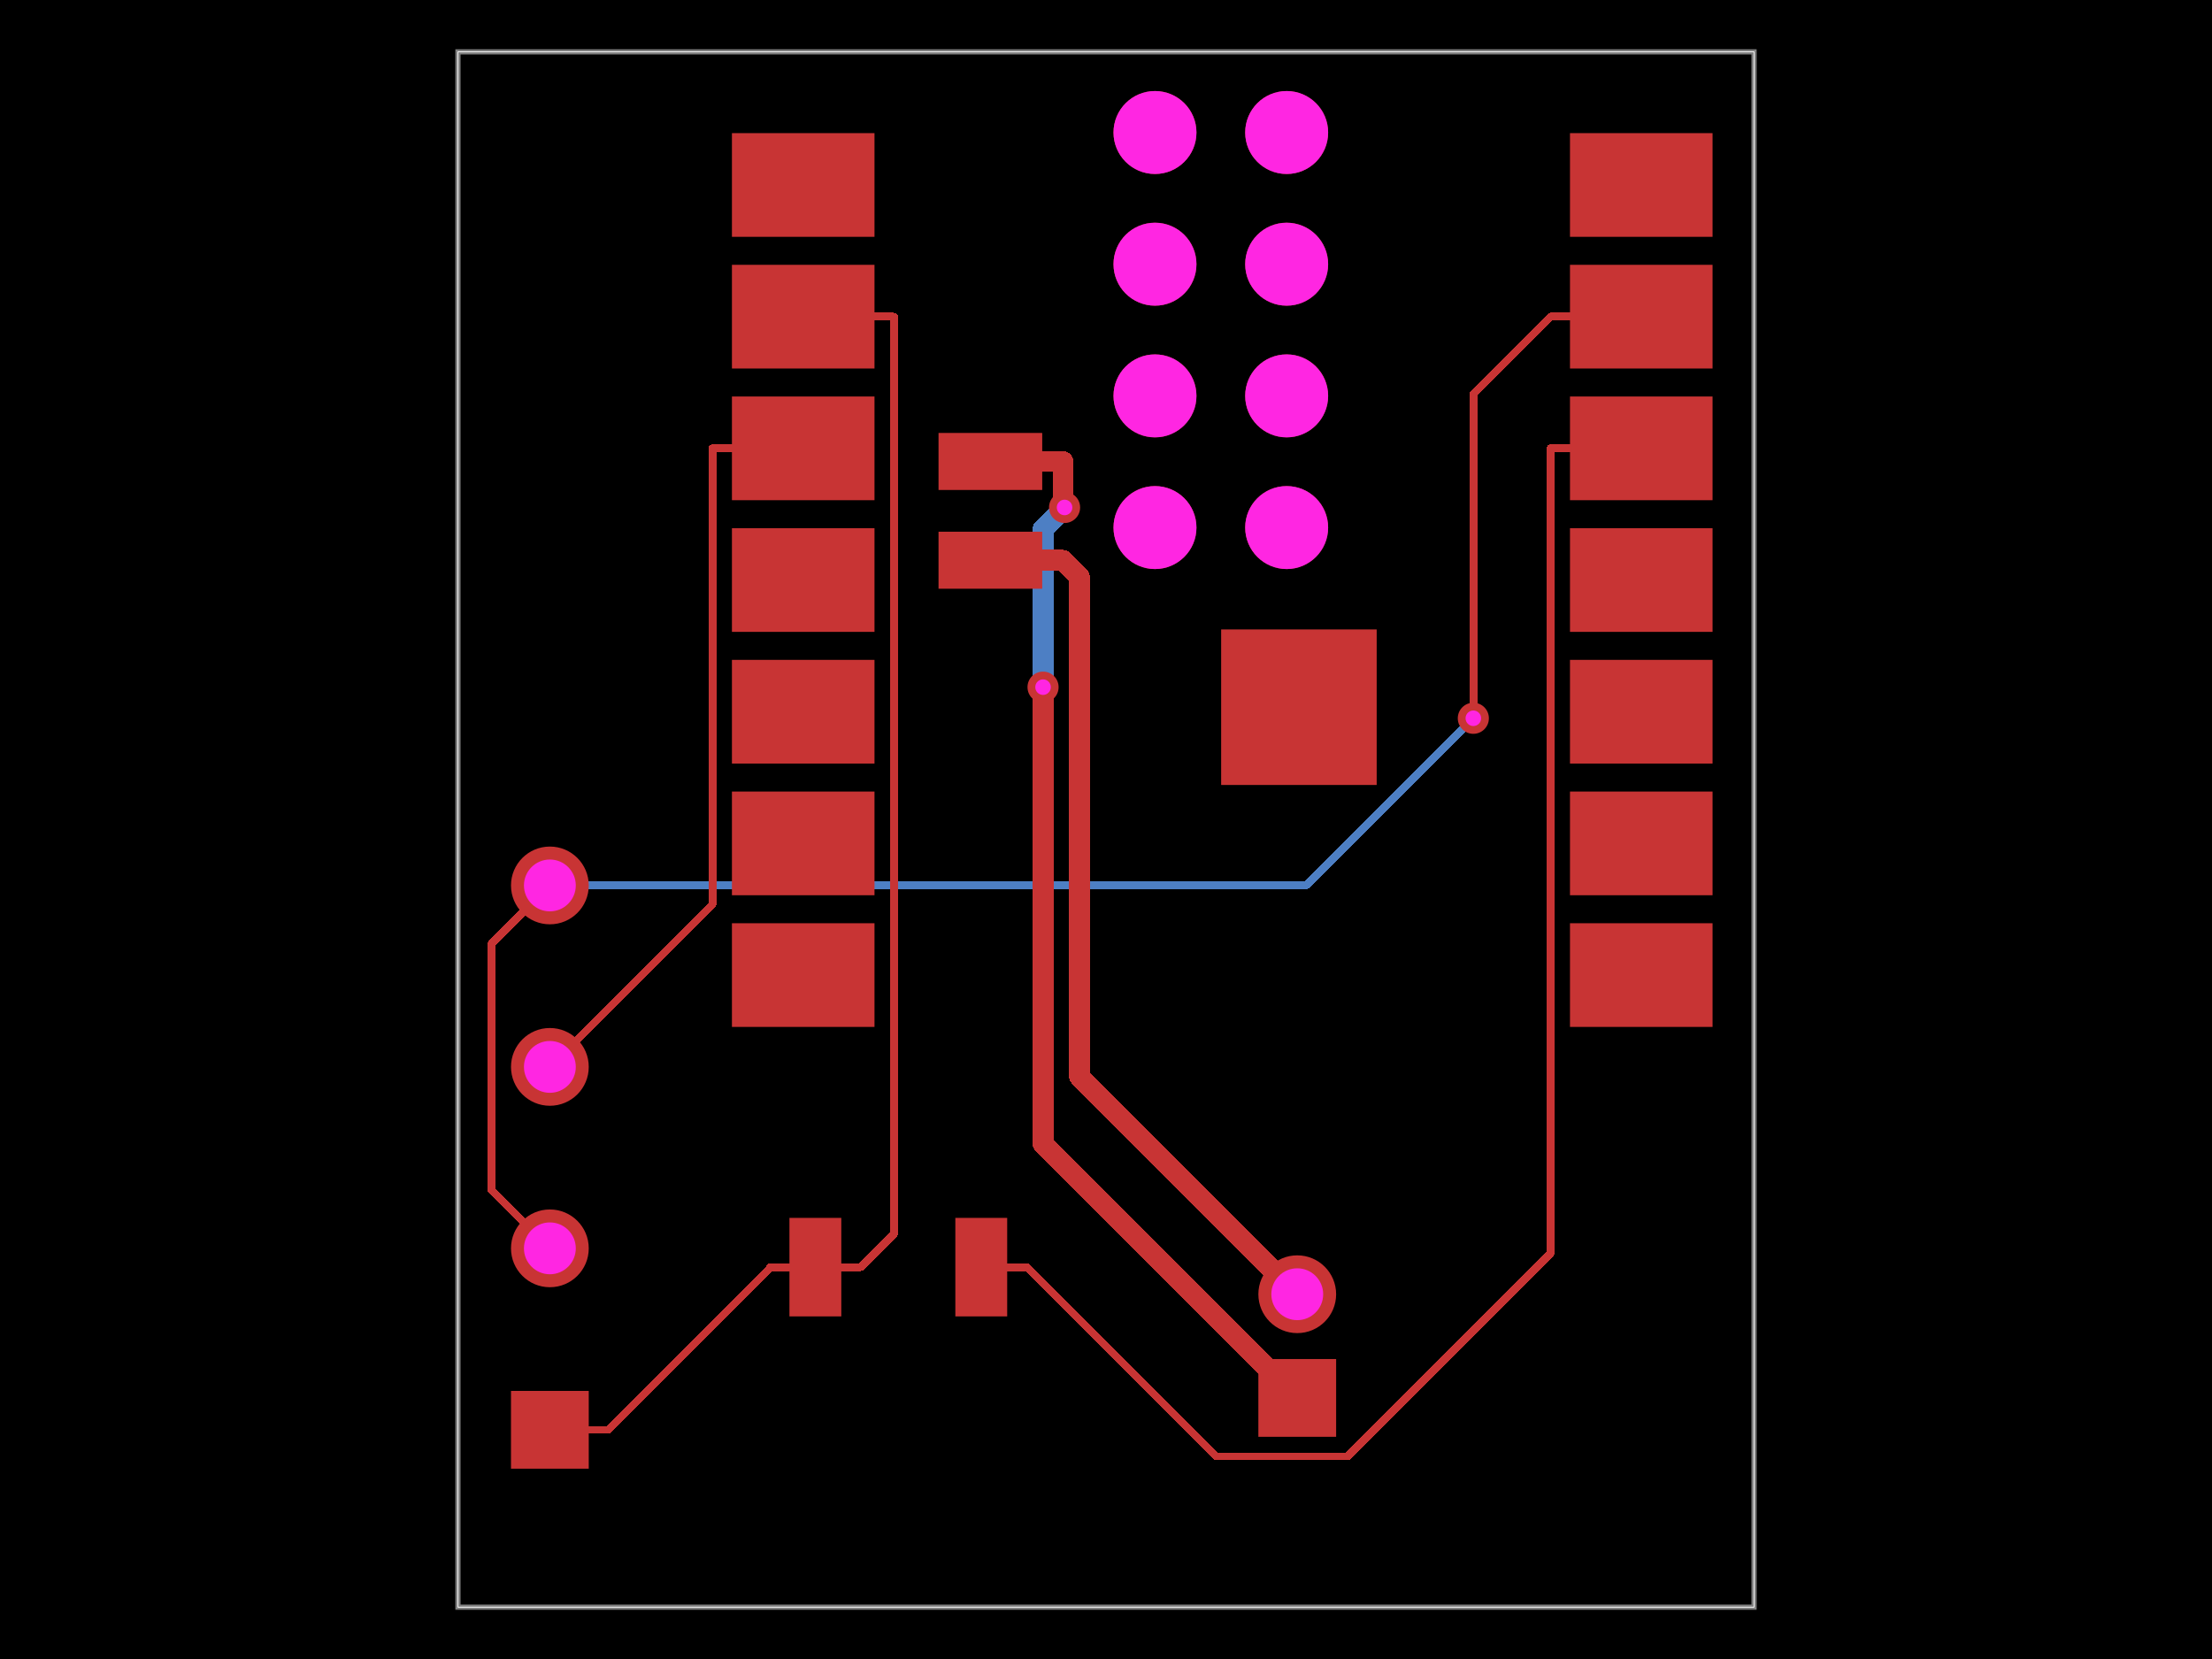
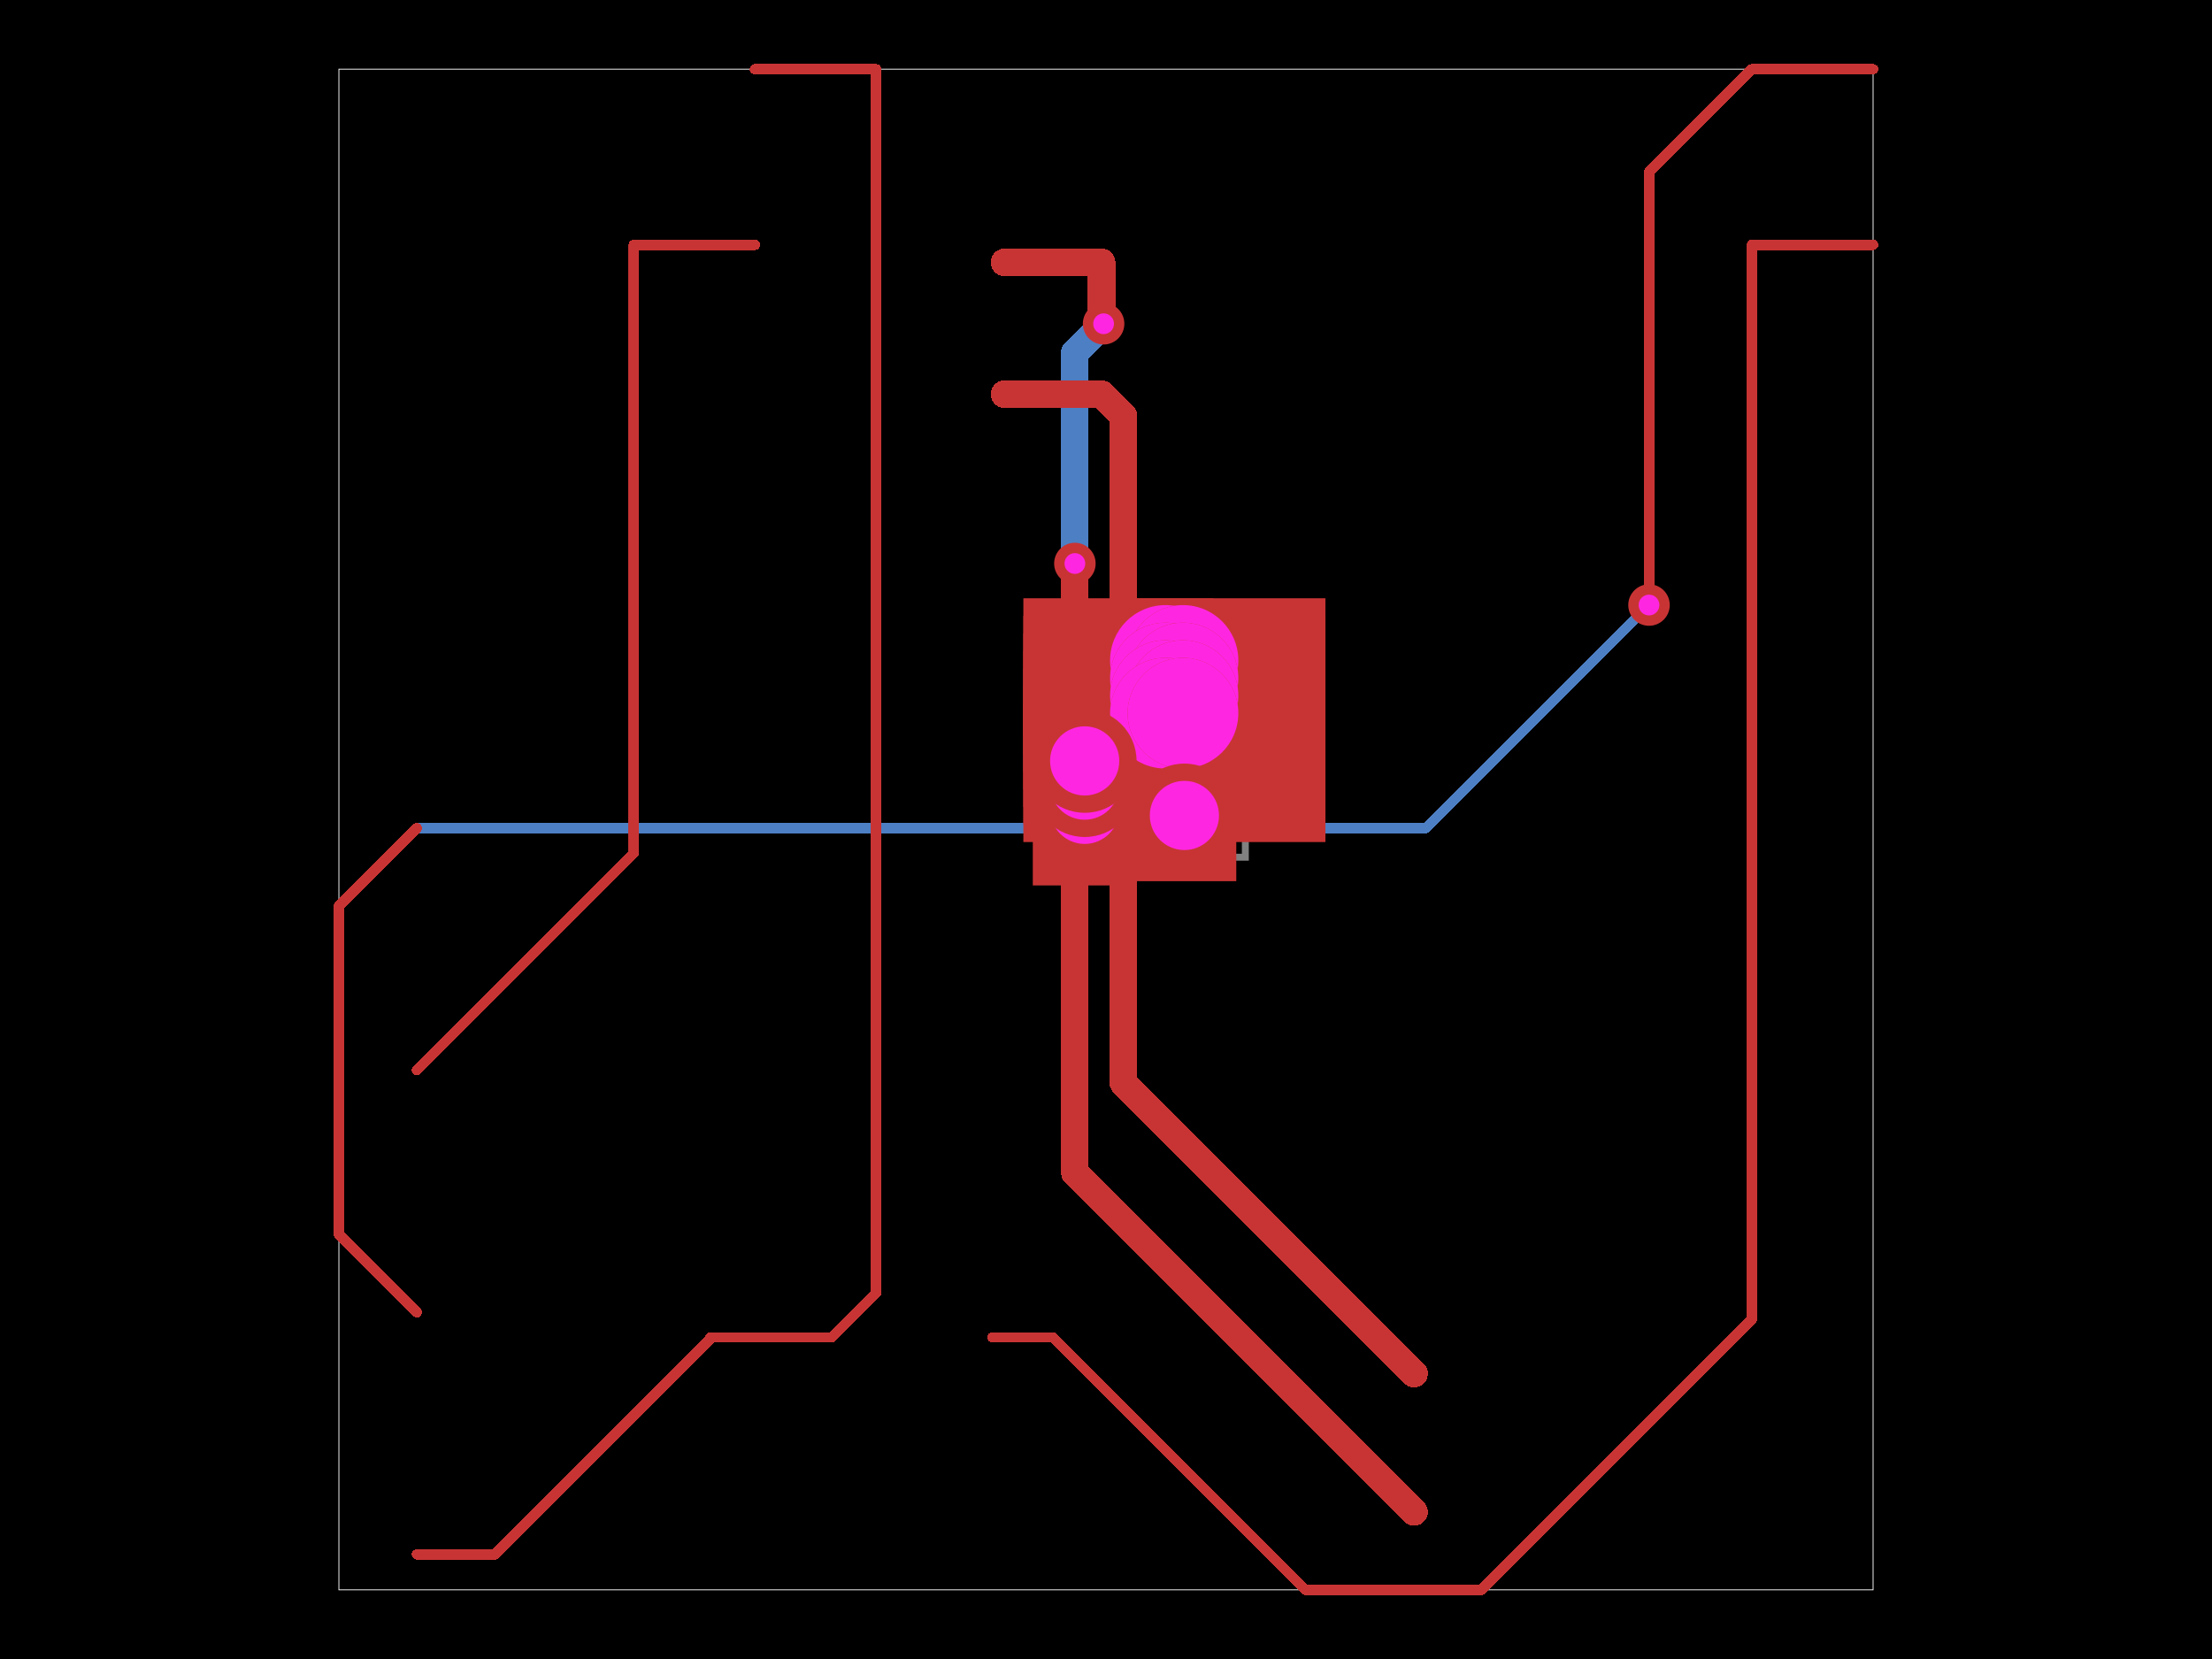
<svg xmlns="http://www.w3.org/2000/svg" width="800" height="600">
  <style />
  <rect class="boundary" x="0" y="0" fill="#000" width="800" height="600" />
-   <rect class="pcb-boundary" fill="none" stroke="#fff" stroke-width="0.3" x="165.625" y="18.75" width="468.75" height="562.5" />
-   <path class="pcb-board" d="M 165.625 581.25 L 634.375 581.25 L 634.375 18.75 L 165.625 18.75 Z" fill="none" stroke="rgba(255, 255, 255, 0.5)" stroke-width="1.875" />
-   <path class="pcb-trace" stroke="rgb(77, 127, 196)" fill="none" d="M 377.234 248.516 L 377.234 248.516" stroke-width="7.5" stroke-linecap="round" stroke-linejoin="round" shape-rendering="crispEdges" data-layer="bottom" />
-   <path class="pcb-trace" stroke="rgb(77, 127, 196)" fill="none" d="M 377.234 248.516 L 377.234 191.312" stroke-width="7.5" stroke-linecap="round" stroke-linejoin="round" shape-rendering="crispEdges" data-layer="bottom" />
-   <path class="pcb-trace" stroke="rgb(77, 127, 196)" fill="none" d="M 377.234 191.312 L 385.017 183.529" stroke-width="7.5" stroke-linecap="round" stroke-linejoin="round" shape-rendering="crispEdges" data-layer="bottom" />
-   <path class="pcb-trace" stroke="rgb(77, 127, 196)" fill="none" d="M 198.869 320.231 L 472.394 320.231" stroke-width="2.812" stroke-linecap="round" stroke-linejoin="round" shape-rendering="crispEdges" data-layer="bottom" />
-   <path class="pcb-trace" stroke="rgb(77, 127, 196)" fill="none" d="M 472.394 320.231 L 532.853 259.772" stroke-width="2.812" stroke-linecap="round" stroke-linejoin="round" shape-rendering="crispEdges" data-layer="bottom" />
-   <path class="pcb-trace" stroke="rgb(200, 52, 52)" fill="none" d="M 294.887 458.278 L 278.449 458.278" stroke-width="2.812" stroke-linecap="round" stroke-linejoin="round" shape-rendering="crispEdges" data-layer="top" />
-   <path class="pcb-trace" stroke="rgb(200, 52, 52)" fill="none" d="M 198.869 517.106 L 219.994 517.106" stroke-width="2.812" stroke-linecap="round" stroke-linejoin="round" shape-rendering="crispEdges" data-layer="top" />
-   <path class="pcb-trace" stroke="rgb(200, 52, 52)" fill="none" d="M 278.449 458.278 L 278.449 458.651" stroke-width="2.812" stroke-linecap="round" stroke-linejoin="round" shape-rendering="crispEdges" data-layer="top" />
-   <path class="pcb-trace" stroke="rgb(200, 52, 52)" fill="none" d="M 278.449 458.651 L 219.994 517.106" stroke-width="2.812" stroke-linecap="round" stroke-linejoin="round" shape-rendering="crispEdges" data-layer="top" />
-   <path class="pcb-trace" stroke="rgb(200, 52, 52)" fill="none" d="M 593.59 162.15 L 560.746 162.15" stroke-width="2.812" stroke-linecap="round" stroke-linejoin="round" shape-rendering="crispEdges" data-layer="top" />
-   <path class="pcb-trace" stroke="rgb(200, 52, 52)" fill="none" d="M 560.746 162.15 L 560.746 453.354" stroke-width="2.812" stroke-linecap="round" stroke-linejoin="round" shape-rendering="crispEdges" data-layer="top" />
-   <path class="pcb-trace" stroke="rgb(200, 52, 52)" fill="none" d="M 560.746 453.354 L 487.399 526.701" stroke-width="2.812" stroke-linecap="round" stroke-linejoin="round" shape-rendering="crispEdges" data-layer="top" />
-   <path class="pcb-trace" stroke="rgb(200, 52, 52)" fill="none" d="M 487.399 526.701 L 439.748 526.701" stroke-width="2.812" stroke-linecap="round" stroke-linejoin="round" shape-rendering="crispEdges" data-layer="top" />
-   <path class="pcb-trace" stroke="rgb(200, 52, 52)" fill="none" d="M 439.748 526.701 L 371.326 458.278" stroke-width="2.812" stroke-linecap="round" stroke-linejoin="round" shape-rendering="crispEdges" data-layer="top" />
-   <path class="pcb-trace" stroke="rgb(200, 52, 52)" fill="none" d="M 354.887 458.278 L 371.326 458.278" stroke-width="2.812" stroke-linecap="round" stroke-linejoin="round" shape-rendering="crispEdges" data-layer="top" />
-   <path class="pcb-trace" stroke="rgb(200, 52, 52)" fill="none" d="M 469.169 468.075 L 390.391 389.297" stroke-width="7.5" stroke-linecap="round" stroke-linejoin="round" shape-rendering="crispEdges" data-layer="top" />
-   <path class="pcb-trace" stroke="rgb(200, 52, 52)" fill="none" d="M 390.391 389.297 L 390.391 208.537" stroke-width="7.5" stroke-linecap="round" stroke-linejoin="round" shape-rendering="crispEdges" data-layer="top" />
-   <path class="pcb-trace" stroke="rgb(200, 52, 52)" fill="none" d="M 390.391 208.537 L 384.466 202.613" stroke-width="7.5" stroke-linecap="round" stroke-linejoin="round" shape-rendering="crispEdges" data-layer="top" />
-   <path class="pcb-trace" stroke="rgb(200, 52, 52)" fill="none" d="M 358.184 202.613 L 384.466 202.613" stroke-width="7.5" stroke-linecap="round" stroke-linejoin="round" shape-rendering="crispEdges" data-layer="top" />
-   <path class="pcb-trace" stroke="rgb(200, 52, 52)" fill="none" d="M 358.184 166.894 L 384.466 166.894" stroke-width="7.5" stroke-linecap="round" stroke-linejoin="round" shape-rendering="crispEdges" data-layer="top" />
-   <path class="pcb-trace" stroke="rgb(200, 52, 52)" fill="none" d="M 384.466 166.894 L 384.466 182.977" stroke-width="7.5" stroke-linecap="round" stroke-linejoin="round" shape-rendering="crispEdges" data-layer="top" />
-   <path class="pcb-trace" stroke="rgb(200, 52, 52)" fill="none" d="M 384.466 182.977 L 385.017 183.529" stroke-width="7.5" stroke-linecap="round" stroke-linejoin="round" shape-rendering="crispEdges" data-layer="top" />
-   <path class="pcb-trace" stroke="rgb(200, 52, 52)" fill="none" d="M 385.017 183.529 L 385.017 183.529" stroke-width="7.5" stroke-linecap="round" stroke-linejoin="round" shape-rendering="crispEdges" data-layer="top" />
-   <path class="pcb-trace" stroke="rgb(200, 52, 52)" fill="none" d="M 377.234 248.516 L 377.234 413.64" stroke-width="7.5" stroke-linecap="round" stroke-linejoin="round" shape-rendering="crispEdges" data-layer="top" />
-   <path class="pcb-trace" stroke="rgb(200, 52, 52)" fill="none" d="M 377.234 413.64 L 469.169 505.575" stroke-width="7.5" stroke-linecap="round" stroke-linejoin="round" shape-rendering="crispEdges" data-layer="top" />
-   <path class="pcb-trace" stroke="rgb(200, 52, 52)" fill="none" d="M 294.887 458.278 L 311.326 458.278" stroke-width="2.812" stroke-linecap="round" stroke-linejoin="round" shape-rendering="crispEdges" data-layer="top" />
-   <path class="pcb-trace" stroke="rgb(200, 52, 52)" fill="none" d="M 290.496 114.525 L 323.341 114.525" stroke-width="2.812" stroke-linecap="round" stroke-linejoin="round" shape-rendering="crispEdges" data-layer="top" />
-   <path class="pcb-trace" stroke="rgb(200, 52, 52)" fill="none" d="M 323.341 114.525 L 323.341 446.263" stroke-width="2.812" stroke-linecap="round" stroke-linejoin="round" shape-rendering="crispEdges" data-layer="top" />
-   <path class="pcb-trace" stroke="rgb(200, 52, 52)" fill="none" d="M 323.341 446.263 L 311.326 458.278" stroke-width="2.812" stroke-linecap="round" stroke-linejoin="round" shape-rendering="crispEdges" data-layer="top" />
-   <path class="pcb-trace" stroke="rgb(200, 52, 52)" fill="none" d="M 290.496 162.15 L 257.652 162.15" stroke-width="2.812" stroke-linecap="round" stroke-linejoin="round" shape-rendering="crispEdges" data-layer="top" />
-   <path class="pcb-trace" stroke="rgb(200, 52, 52)" fill="none" d="M 257.652 162.15 L 257.652 327.073" stroke-width="2.812" stroke-linecap="round" stroke-linejoin="round" shape-rendering="crispEdges" data-layer="top" />
-   <path class="pcb-trace" stroke="rgb(200, 52, 52)" fill="none" d="M 257.652 327.073 L 198.869 385.856" stroke-width="2.812" stroke-linecap="round" stroke-linejoin="round" shape-rendering="crispEdges" data-layer="top" />
-   <path class="pcb-trace" stroke="rgb(200, 52, 52)" fill="none" d="M 198.869 320.231 L 177.743 341.357" stroke-width="2.812" stroke-linecap="round" stroke-linejoin="round" shape-rendering="crispEdges" data-layer="top" />
-   <path class="pcb-trace" stroke="rgb(200, 52, 52)" fill="none" d="M 177.743 341.357 L 177.743 430.356" stroke-width="2.812" stroke-linecap="round" stroke-linejoin="round" shape-rendering="crispEdges" data-layer="top" />
-   <path class="pcb-trace" stroke="rgb(200, 52, 52)" fill="none" d="M 177.743 430.356 L 198.869 451.481" stroke-width="2.812" stroke-linecap="round" stroke-linejoin="round" shape-rendering="crispEdges" data-layer="top" />
-   <path class="pcb-trace" stroke="rgb(200, 52, 52)" fill="none" d="M 560.746 114.525 L 532.853 142.417" stroke-width="2.812" stroke-linecap="round" stroke-linejoin="round" shape-rendering="crispEdges" data-layer="top" />
-   <path class="pcb-trace" stroke="rgb(200, 52, 52)" fill="none" d="M 532.853 142.417 L 532.853 259.772" stroke-width="2.812" stroke-linecap="round" stroke-linejoin="round" shape-rendering="crispEdges" data-layer="top" />
-   <path class="pcb-trace" stroke="rgb(200, 52, 52)" fill="none" d="M 532.853 259.772 L 532.853 259.772" stroke-width="2.812" stroke-linecap="round" stroke-linejoin="round" shape-rendering="crispEdges" data-layer="top" />
-   <path class="pcb-trace" stroke="rgb(200, 52, 52)" fill="none" d="M 593.59 114.525 L 560.746 114.525" stroke-width="2.812" stroke-linecap="round" stroke-linejoin="round" shape-rendering="crispEdges" data-layer="top" />
-   <rect class="pcb-pad" fill="rgb(200, 52, 52)" x="345.513" y="440.466" width="18.75" height="35.625" data-layer="top" />
-   <rect class="pcb-pad" fill="rgb(200, 52, 52)" x="285.513" y="440.466" width="18.75" height="35.625" data-layer="top" />
-   <rect class="pcb-pad" fill="rgb(200, 52, 52)" x="264.714" y="48.15" width="51.562" height="37.5" data-layer="top" />
-   <rect class="pcb-pad" fill="rgb(200, 52, 52)" x="264.714" y="95.775" width="51.562" height="37.5" data-layer="top" />
-   <rect class="pcb-pad" fill="rgb(200, 52, 52)" x="264.714" y="143.4" width="51.562" height="37.5" data-layer="top" />
-   <rect class="pcb-pad" fill="rgb(200, 52, 52)" x="264.714" y="191.025" width="51.562" height="37.5" data-layer="top" />
-   <rect class="pcb-pad" fill="rgb(200, 52, 52)" x="264.714" y="238.65" width="51.562" height="37.5" data-layer="top" />
-   <rect class="pcb-pad" fill="rgb(200, 52, 52)" x="264.714" y="286.275" width="51.562" height="37.5" data-layer="top" />
-   <rect class="pcb-pad" fill="rgb(200, 52, 52)" x="264.714" y="333.9" width="51.562" height="37.5" data-layer="top" />
-   <rect class="pcb-pad" fill="rgb(200, 52, 52)" x="567.808" y="333.9" width="51.562" height="37.5" data-layer="top" />
-   <rect class="pcb-pad" fill="rgb(200, 52, 52)" x="567.808" y="286.275" width="51.562" height="37.5" data-layer="top" />
-   <rect class="pcb-pad" fill="rgb(200, 52, 52)" x="567.808" y="238.65" width="51.562" height="37.5" data-layer="top" />
-   <rect class="pcb-pad" fill="rgb(200, 52, 52)" x="567.808" y="191.025" width="51.562" height="37.5" data-layer="top" />
-   <rect class="pcb-pad" fill="rgb(200, 52, 52)" x="567.808" y="143.4" width="51.562" height="37.5" data-layer="top" />
-   <rect class="pcb-pad" fill="rgb(200, 52, 52)" x="567.808" y="95.775" width="51.562" height="37.5" data-layer="top" />
-   <rect class="pcb-pad" fill="rgb(200, 52, 52)" x="567.808" y="48.15" width="51.562" height="37.5" data-layer="top" />
-   <rect class="pcb-pad" fill="rgb(200, 52, 52)" x="339.433" y="192.3" width="37.5" height="20.625" data-layer="top" />
-   <rect class="pcb-pad" fill="rgb(200, 52, 52)" x="339.433" y="156.581" width="37.5" height="20.625" data-layer="top" />
-   <rect class="pcb-pad" fill="rgb(200, 52, 52)" x="441.646" y="227.644" width="56.25" height="56.25" data-layer="top" />
-   <rect class="pcb-pad" fill="rgb(200, 52, 52)" x="455.106" y="491.513" width="28.125" height="28.125" data-layer="top" />
-   <rect class="pcb-pad" fill="rgb(200, 52, 52)" x="184.806" y="503.044" width="28.125" height="28.125" data-layer="top" />
+   <rect class="pcb-boundary" fill="none" stroke="#fff" stroke-width="0.3" x="122.569" y="25.018" width="554.862" height="549.964" />
+   <path class="pcb-board" d="M 387.852 310.023 L 450.398 310.023 L 450.398 234.969 L 387.852 234.969 Z" fill="none" stroke="rgba(255, 255, 255, 0.5)" stroke-width="2.502" />
+   <path class="pcb-trace" stroke="rgb(77, 127, 196)" fill="none" d="M 388.748 203.802 L 388.748 203.802" stroke-width="10.007" stroke-linecap="round" stroke-linejoin="round" shape-rendering="crispEdges" data-layer="bottom" />
+   <path class="pcb-trace" stroke="rgb(77, 127, 196)" fill="none" d="M 388.748 203.802 L 388.748 127.474" stroke-width="10.007" stroke-linecap="round" stroke-linejoin="round" shape-rendering="crispEdges" data-layer="bottom" />
+   <path class="pcb-trace" stroke="rgb(77, 127, 196)" fill="none" d="M 388.748 127.474 L 399.133 117.089" stroke-width="10.007" stroke-linecap="round" stroke-linejoin="round" shape-rendering="crispEdges" data-layer="bottom" />
+   <path class="pcb-trace" stroke="rgb(77, 127, 196)" fill="none" d="M 150.757 299.491 L 515.72 299.491" stroke-width="3.753" stroke-linecap="round" stroke-linejoin="round" shape-rendering="crispEdges" data-layer="bottom" />
+   <path class="pcb-trace" stroke="rgb(77, 127, 196)" fill="none" d="M 515.72 299.491 L 596.39 218.82" stroke-width="3.753" stroke-linecap="round" stroke-linejoin="round" shape-rendering="crispEdges" data-layer="bottom" />
+   <path class="pcb-trace" stroke="rgb(200, 52, 52)" fill="none" d="M 278.874 483.686 L 256.941 483.686" stroke-width="3.753" stroke-linecap="round" stroke-linejoin="round" shape-rendering="crispEdges" data-layer="top" />
+   <path class="pcb-trace" stroke="rgb(200, 52, 52)" fill="none" d="M 150.757 562.18 L 178.944 562.18" stroke-width="3.753" stroke-linecap="round" stroke-linejoin="round" shape-rendering="crispEdges" data-layer="top" />
+   <path class="pcb-trace" stroke="rgb(200, 52, 52)" fill="none" d="M 256.941 483.686 L 256.941 484.184" stroke-width="3.753" stroke-linecap="round" stroke-linejoin="round" shape-rendering="crispEdges" data-layer="top" />
+   <path class="pcb-trace" stroke="rgb(200, 52, 52)" fill="none" d="M 256.941 484.184 L 178.944 562.18" stroke-width="3.753" stroke-linecap="round" stroke-linejoin="round" shape-rendering="crispEdges" data-layer="top" />
+   <path class="pcb-trace" stroke="rgb(200, 52, 52)" fill="none" d="M 677.431 88.564 L 633.607 88.564" stroke-width="3.753" stroke-linecap="round" stroke-linejoin="round" shape-rendering="crispEdges" data-layer="top" />
+   <path class="pcb-trace" stroke="rgb(200, 52, 52)" fill="none" d="M 633.607 88.564 L 633.607 477.116" stroke-width="3.753" stroke-linecap="round" stroke-linejoin="round" shape-rendering="crispEdges" data-layer="top" />
+   <path class="pcb-trace" stroke="rgb(200, 52, 52)" fill="none" d="M 633.607 477.116 L 535.742 574.982" stroke-width="3.753" stroke-linecap="round" stroke-linejoin="round" shape-rendering="crispEdges" data-layer="top" />
+   <path class="pcb-trace" stroke="rgb(200, 52, 52)" fill="none" d="M 535.742 574.982 L 472.161 574.982" stroke-width="3.753" stroke-linecap="round" stroke-linejoin="round" shape-rendering="crispEdges" data-layer="top" />
+   <path class="pcb-trace" stroke="rgb(200, 52, 52)" fill="none" d="M 472.161 574.982 L 380.865 483.686" stroke-width="3.753" stroke-linecap="round" stroke-linejoin="round" shape-rendering="crispEdges" data-layer="top" />
+   <path class="pcb-trace" stroke="rgb(200, 52, 52)" fill="none" d="M 358.932 483.686 L 380.865 483.686" stroke-width="3.753" stroke-linecap="round" stroke-linejoin="round" shape-rendering="crispEdges" data-layer="top" />
+   <path class="pcb-trace" stroke="rgb(200, 52, 52)" fill="none" d="M 511.417 496.758 L 406.303 391.645" stroke-width="10.007" stroke-linecap="round" stroke-linejoin="round" shape-rendering="crispEdges" data-layer="top" />
+   <path class="pcb-trace" stroke="rgb(200, 52, 52)" fill="none" d="M 406.303 391.645 L 406.303 150.458" stroke-width="10.007" stroke-linecap="round" stroke-linejoin="round" shape-rendering="crispEdges" data-layer="top" />
+   <path class="pcb-trace" stroke="rgb(200, 52, 52)" fill="none" d="M 406.303 150.458 L 398.398 142.553" stroke-width="10.007" stroke-linecap="round" stroke-linejoin="round" shape-rendering="crispEdges" data-layer="top" />
+   <path class="pcb-trace" stroke="rgb(200, 52, 52)" fill="none" d="M 363.33 142.553 L 398.398 142.553" stroke-width="10.007" stroke-linecap="round" stroke-linejoin="round" shape-rendering="crispEdges" data-layer="top" />
+   <path class="pcb-trace" stroke="rgb(200, 52, 52)" fill="none" d="M 363.33 94.893 L 398.398 94.893" stroke-width="10.007" stroke-linecap="round" stroke-linejoin="round" shape-rendering="crispEdges" data-layer="top" />
+   <path class="pcb-trace" stroke="rgb(200, 52, 52)" fill="none" d="M 398.398 94.893 L 398.398 116.354" stroke-width="10.007" stroke-linecap="round" stroke-linejoin="round" shape-rendering="crispEdges" data-layer="top" />
+   <path class="pcb-trace" stroke="rgb(200, 52, 52)" fill="none" d="M 398.398 116.354 L 399.133 117.089" stroke-width="10.007" stroke-linecap="round" stroke-linejoin="round" shape-rendering="crispEdges" data-layer="top" />
+   <path class="pcb-trace" stroke="rgb(200, 52, 52)" fill="none" d="M 399.133 117.089 L 399.133 117.089" stroke-width="10.007" stroke-linecap="round" stroke-linejoin="round" shape-rendering="crispEdges" data-layer="top" />
+   <path class="pcb-trace" stroke="rgb(200, 52, 52)" fill="none" d="M 388.748 203.802 L 388.748 424.126" stroke-width="10.007" stroke-linecap="round" stroke-linejoin="round" shape-rendering="crispEdges" data-layer="top" />
+   <path class="pcb-trace" stroke="rgb(200, 52, 52)" fill="none" d="M 388.748 424.126 L 511.417 546.794" stroke-width="10.007" stroke-linecap="round" stroke-linejoin="round" shape-rendering="crispEdges" data-layer="top" />
+   <path class="pcb-trace" stroke="rgb(200, 52, 52)" fill="none" d="M 278.874 483.686 L 300.807 483.686" stroke-width="3.753" stroke-linecap="round" stroke-linejoin="round" shape-rendering="crispEdges" data-layer="top" />
+   <path class="pcb-trace" stroke="rgb(200, 52, 52)" fill="none" d="M 273.015 25.018 L 316.839 25.018" stroke-width="3.753" stroke-linecap="round" stroke-linejoin="round" shape-rendering="crispEdges" data-layer="top" />
+   <path class="pcb-trace" stroke="rgb(200, 52, 52)" fill="none" d="M 316.839 25.018 L 316.839 467.655" stroke-width="3.753" stroke-linecap="round" stroke-linejoin="round" shape-rendering="crispEdges" data-layer="top" />
+   <path class="pcb-trace" stroke="rgb(200, 52, 52)" fill="none" d="M 316.839 467.655 L 300.807 483.686" stroke-width="3.753" stroke-linecap="round" stroke-linejoin="round" shape-rendering="crispEdges" data-layer="top" />
+   <path class="pcb-trace" stroke="rgb(200, 52, 52)" fill="none" d="M 273.015 88.564 L 229.191 88.564" stroke-width="3.753" stroke-linecap="round" stroke-linejoin="round" shape-rendering="crispEdges" data-layer="top" />
+   <path class="pcb-trace" stroke="rgb(200, 52, 52)" fill="none" d="M 229.191 88.564 L 229.191 308.62" stroke-width="3.753" stroke-linecap="round" stroke-linejoin="round" shape-rendering="crispEdges" data-layer="top" />
+   <path class="pcb-trace" stroke="rgb(200, 52, 52)" fill="none" d="M 229.191 308.62 L 150.757 387.054" stroke-width="3.753" stroke-linecap="round" stroke-linejoin="round" shape-rendering="crispEdges" data-layer="top" />
+   <path class="pcb-trace" stroke="rgb(200, 52, 52)" fill="none" d="M 150.757 299.491 L 122.569 327.679" stroke-width="3.753" stroke-linecap="round" stroke-linejoin="round" shape-rendering="crispEdges" data-layer="top" />
+   <path class="pcb-trace" stroke="rgb(200, 52, 52)" fill="none" d="M 122.569 327.679 L 122.569 446.429" stroke-width="3.753" stroke-linecap="round" stroke-linejoin="round" shape-rendering="crispEdges" data-layer="top" />
+   <path class="pcb-trace" stroke="rgb(200, 52, 52)" fill="none" d="M 122.569 446.429 L 150.757 474.617" stroke-width="3.753" stroke-linecap="round" stroke-linejoin="round" shape-rendering="crispEdges" data-layer="top" />
+   <path class="pcb-trace" stroke="rgb(200, 52, 52)" fill="none" d="M 633.607 25.018 L 596.39 62.235" stroke-width="3.753" stroke-linecap="round" stroke-linejoin="round" shape-rendering="crispEdges" data-layer="top" />
+   <path class="pcb-trace" stroke="rgb(200, 52, 52)" fill="none" d="M 596.39 62.235 L 596.39 218.82" stroke-width="3.753" stroke-linecap="round" stroke-linejoin="round" shape-rendering="crispEdges" data-layer="top" />
+   <path class="pcb-trace" stroke="rgb(200, 52, 52)" fill="none" d="M 596.39 218.82 L 596.39 218.82" stroke-width="3.753" stroke-linecap="round" stroke-linejoin="round" shape-rendering="crispEdges" data-layer="top" />
+   <path class="pcb-trace" stroke="rgb(200, 52, 52)" fill="none" d="M 677.431 25.018 L 633.607 25.018" stroke-width="3.753" stroke-linecap="round" stroke-linejoin="round" shape-rendering="crispEdges" data-layer="top" />
+   <rect class="pcb-pad" fill="rgb(200, 52, 52)" x="400.597" y="269.848" width="25.018" height="47.534" data-layer="top" />
+   <rect class="pcb-pad" fill="rgb(200, 52, 52)" x="392.591" y="269.848" width="25.018" height="47.534" data-layer="top" />
+   <rect class="pcb-pad" fill="rgb(200, 52, 52)" x="370.114" y="216.376" width="68.8" height="50.036" data-layer="top" />
+   <rect class="pcb-pad" fill="rgb(200, 52, 52)" x="370.114" y="222.731" width="68.8" height="50.036" data-layer="top" />
+   <rect class="pcb-pad" fill="rgb(200, 52, 52)" x="370.114" y="229.085" width="68.8" height="50.036" data-layer="top" />
+   <rect class="pcb-pad" fill="rgb(200, 52, 52)" x="370.114" y="235.44" width="68.8" height="50.036" data-layer="top" />
+   <rect class="pcb-pad" fill="rgb(200, 52, 52)" x="370.114" y="241.794" width="68.8" height="50.036" data-layer="top" />
+   <rect class="pcb-pad" fill="rgb(200, 52, 52)" x="370.114" y="248.149" width="68.8" height="50.036" data-layer="top" />
+   <rect class="pcb-pad" fill="rgb(200, 52, 52)" x="370.114" y="254.503" width="68.8" height="50.036" data-layer="top" />
+   <rect class="pcb-pad" fill="rgb(200, 52, 52)" x="410.556" y="254.503" width="68.8" height="50.036" data-layer="top" />
+   <rect class="pcb-pad" fill="rgb(200, 52, 52)" x="410.556" y="248.149" width="68.8" height="50.036" data-layer="top" />
+   <rect class="pcb-pad" fill="rgb(200, 52, 52)" x="410.556" y="241.794" width="68.8" height="50.036" data-layer="top" />
+   <rect class="pcb-pad" fill="rgb(200, 52, 52)" x="410.556" y="235.44" width="68.8" height="50.036" data-layer="top" />
+   <rect class="pcb-pad" fill="rgb(200, 52, 52)" x="410.556" y="229.085" width="68.8" height="50.036" data-layer="top" />
+   <rect class="pcb-pad" fill="rgb(200, 52, 52)" x="410.556" y="222.731" width="68.8" height="50.036" data-layer="top" />
+   <rect class="pcb-pad" fill="rgb(200, 52, 52)" x="410.556" y="216.376" width="68.8" height="50.036" data-layer="top" />
+   <rect class="pcb-pad" fill="rgb(200, 52, 52)" x="388.527" y="245.742" width="50.036" height="27.52" data-layer="top" />
+   <rect class="pcb-pad" fill="rgb(200, 52, 52)" x="388.527" y="240.976" width="50.036" height="27.52" data-layer="top" />
+   <rect class="pcb-pad" fill="rgb(200, 52, 52)" x="390.908" y="229.068" width="75.054" height="75.054" data-layer="top" />
+   <rect class="pcb-pad" fill="rgb(200, 52, 52)" x="409.591" y="281.163" width="37.527" height="37.527" data-layer="top" />
+   <rect class="pcb-pad" fill="rgb(200, 52, 52)" x="373.525" y="282.701" width="37.527" height="37.527" data-layer="top" />
  <g>
-     <circle class="pcb-hole-outer" fill="rgb(200, 52, 52)" cx="377.234" cy="248.516" r="5.625" />
-     <circle class="pcb-hole-inner" fill="#FF26E2" cx="377.234" cy="248.516" r="2.812" />
+     <circle class="pcb-hole-outer" fill="rgb(200, 52, 52)" cx="388.748" cy="203.802" r="7.505" />
+     <circle class="pcb-hole-inner" fill="#FF26E2" cx="388.748" cy="203.802" r="3.753" />
  </g>
  <g>
-     <circle class="pcb-hole-outer" fill="rgb(200, 52, 52)" cx="385.017" cy="183.529" r="5.625" />
-     <circle class="pcb-hole-inner" fill="#FF26E2" cx="385.017" cy="183.529" r="2.812" />
+     <circle class="pcb-hole-outer" fill="rgb(200, 52, 52)" cx="399.133" cy="117.089" r="7.505" />
+     <circle class="pcb-hole-inner" fill="#FF26E2" cx="399.133" cy="117.089" r="3.753" />
  </g>
  <g>
-     <circle class="pcb-hole-outer" fill="rgb(200, 52, 52)" cx="532.853" cy="259.772" r="5.625" />
-     <circle class="pcb-hole-inner" fill="#FF26E2" cx="532.853" cy="259.772" r="2.812" />
+     <circle class="pcb-hole-outer" fill="rgb(200, 52, 52)" cx="596.39" cy="218.82" r="7.505" />
+     <circle class="pcb-hole-inner" fill="#FF26E2" cx="596.39" cy="218.82" r="3.753" />
  </g>
  <g>
-     <circle class="pcb-hole-outer" fill="rgb(200, 52, 52)" cx="417.714" cy="47.925" r="15" />
-     <circle class="pcb-hole-inner" fill="#FF26E2" cx="417.714" cy="47.925" r="15" />
+     <circle class="pcb-hole-outer" fill="rgb(200, 52, 52)" cx="421.489" cy="238.862" r="20.014" />
+     <circle class="pcb-hole-inner" fill="#FF26E2" cx="421.489" cy="238.862" r="20.014" />
  </g>
  <g>
-     <circle class="pcb-hole-outer" fill="rgb(200, 52, 52)" cx="465.339" cy="47.925" r="15" />
-     <circle class="pcb-hole-inner" fill="#FF26E2" cx="465.339" cy="47.925" r="15" />
+     <circle class="pcb-hole-outer" fill="rgb(200, 52, 52)" cx="427.843" cy="238.862" r="20.014" />
+     <circle class="pcb-hole-inner" fill="#FF26E2" cx="427.843" cy="238.862" r="20.014" />
  </g>
  <g>
-     <circle class="pcb-hole-outer" fill="rgb(200, 52, 52)" cx="417.714" cy="95.55" r="15" />
-     <circle class="pcb-hole-inner" fill="#FF26E2" cx="417.714" cy="95.55" r="15" />
+     <circle class="pcb-hole-outer" fill="rgb(200, 52, 52)" cx="421.489" cy="245.217" r="20.014" />
+     <circle class="pcb-hole-inner" fill="#FF26E2" cx="421.489" cy="245.217" r="20.014" />
  </g>
  <g>
-     <circle class="pcb-hole-outer" fill="rgb(200, 52, 52)" cx="465.339" cy="95.55" r="15" />
-     <circle class="pcb-hole-inner" fill="#FF26E2" cx="465.339" cy="95.55" r="15" />
+     <circle class="pcb-hole-outer" fill="rgb(200, 52, 52)" cx="427.843" cy="245.217" r="20.014" />
+     <circle class="pcb-hole-inner" fill="#FF26E2" cx="427.843" cy="245.217" r="20.014" />
  </g>
  <g>
-     <circle class="pcb-hole-outer" fill="rgb(200, 52, 52)" cx="417.714" cy="143.175" r="15" />
-     <circle class="pcb-hole-inner" fill="#FF26E2" cx="417.714" cy="143.175" r="15" />
+     <circle class="pcb-hole-outer" fill="rgb(200, 52, 52)" cx="421.489" cy="251.571" r="20.014" />
+     <circle class="pcb-hole-inner" fill="#FF26E2" cx="421.489" cy="251.571" r="20.014" />
  </g>
  <g>
-     <circle class="pcb-hole-outer" fill="rgb(200, 52, 52)" cx="465.339" cy="143.175" r="15" />
-     <circle class="pcb-hole-inner" fill="#FF26E2" cx="465.339" cy="143.175" r="15" />
+     <circle class="pcb-hole-outer" fill="rgb(200, 52, 52)" cx="427.843" cy="251.571" r="20.014" />
+     <circle class="pcb-hole-inner" fill="#FF26E2" cx="427.843" cy="251.571" r="20.014" />
  </g>
  <g>
-     <circle class="pcb-hole-outer" fill="rgb(200, 52, 52)" cx="417.714" cy="190.8" r="15" />
-     <circle class="pcb-hole-inner" fill="#FF26E2" cx="417.714" cy="190.8" r="15" />
+     <circle class="pcb-hole-outer" fill="rgb(200, 52, 52)" cx="421.489" cy="257.926" r="20.014" />
+     <circle class="pcb-hole-inner" fill="#FF26E2" cx="421.489" cy="257.926" r="20.014" />
  </g>
  <g>
-     <circle class="pcb-hole-outer" fill="rgb(200, 52, 52)" cx="465.339" cy="190.8" r="15" />
-     <circle class="pcb-hole-inner" fill="#FF26E2" cx="465.339" cy="190.8" r="15" />
+     <circle class="pcb-hole-outer" fill="rgb(200, 52, 52)" cx="427.843" cy="257.926" r="20.014" />
+     <circle class="pcb-hole-inner" fill="#FF26E2" cx="427.843" cy="257.926" r="20.014" />
  </g>
  <g>
-     <circle class="pcb-hole-outer" fill="rgb(200, 52, 52)" cx="469.169" cy="468.075" r="14.062" />
-     <circle class="pcb-hole-inner" fill="#FF26E2" cx="469.169" cy="468.075" r="9.375" />
+     <circle class="pcb-hole-outer" fill="rgb(200, 52, 52)" cx="428.354" cy="294.923" r="18.764" />
+     <circle class="pcb-hole-inner" fill="#FF26E2" cx="428.354" cy="294.923" r="12.509" />
  </g>
  <g>
-     <circle class="pcb-hole-outer" fill="rgb(200, 52, 52)" cx="198.869" cy="451.481" r="14.062" />
-     <circle class="pcb-hole-inner" fill="#FF26E2" cx="198.869" cy="451.481" r="9.375" />
+     <circle class="pcb-hole-outer" fill="rgb(200, 52, 52)" cx="392.288" cy="292.708" r="18.764" />
+     <circle class="pcb-hole-inner" fill="#FF26E2" cx="392.288" cy="292.708" r="12.509" />
  </g>
  <g>
-     <circle class="pcb-hole-outer" fill="rgb(200, 52, 52)" cx="198.869" cy="385.856" r="14.062" />
-     <circle class="pcb-hole-inner" fill="#FF26E2" cx="198.869" cy="385.856" r="9.375" />
+     <circle class="pcb-hole-outer" fill="rgb(200, 52, 52)" cx="392.288" cy="283.952" r="18.764" />
+     <circle class="pcb-hole-inner" fill="#FF26E2" cx="392.288" cy="283.952" r="12.509" />
  </g>
  <g>
-     <circle class="pcb-hole-outer" fill="rgb(200, 52, 52)" cx="198.869" cy="320.231" r="14.062" />
-     <circle class="pcb-hole-inner" fill="#FF26E2" cx="198.869" cy="320.231" r="9.375" />
+     <circle class="pcb-hole-outer" fill="rgb(200, 52, 52)" cx="392.288" cy="275.196" r="18.764" />
+     <circle class="pcb-hole-inner" fill="#FF26E2" cx="392.288" cy="275.196" r="12.509" />
  </g>
</svg>
